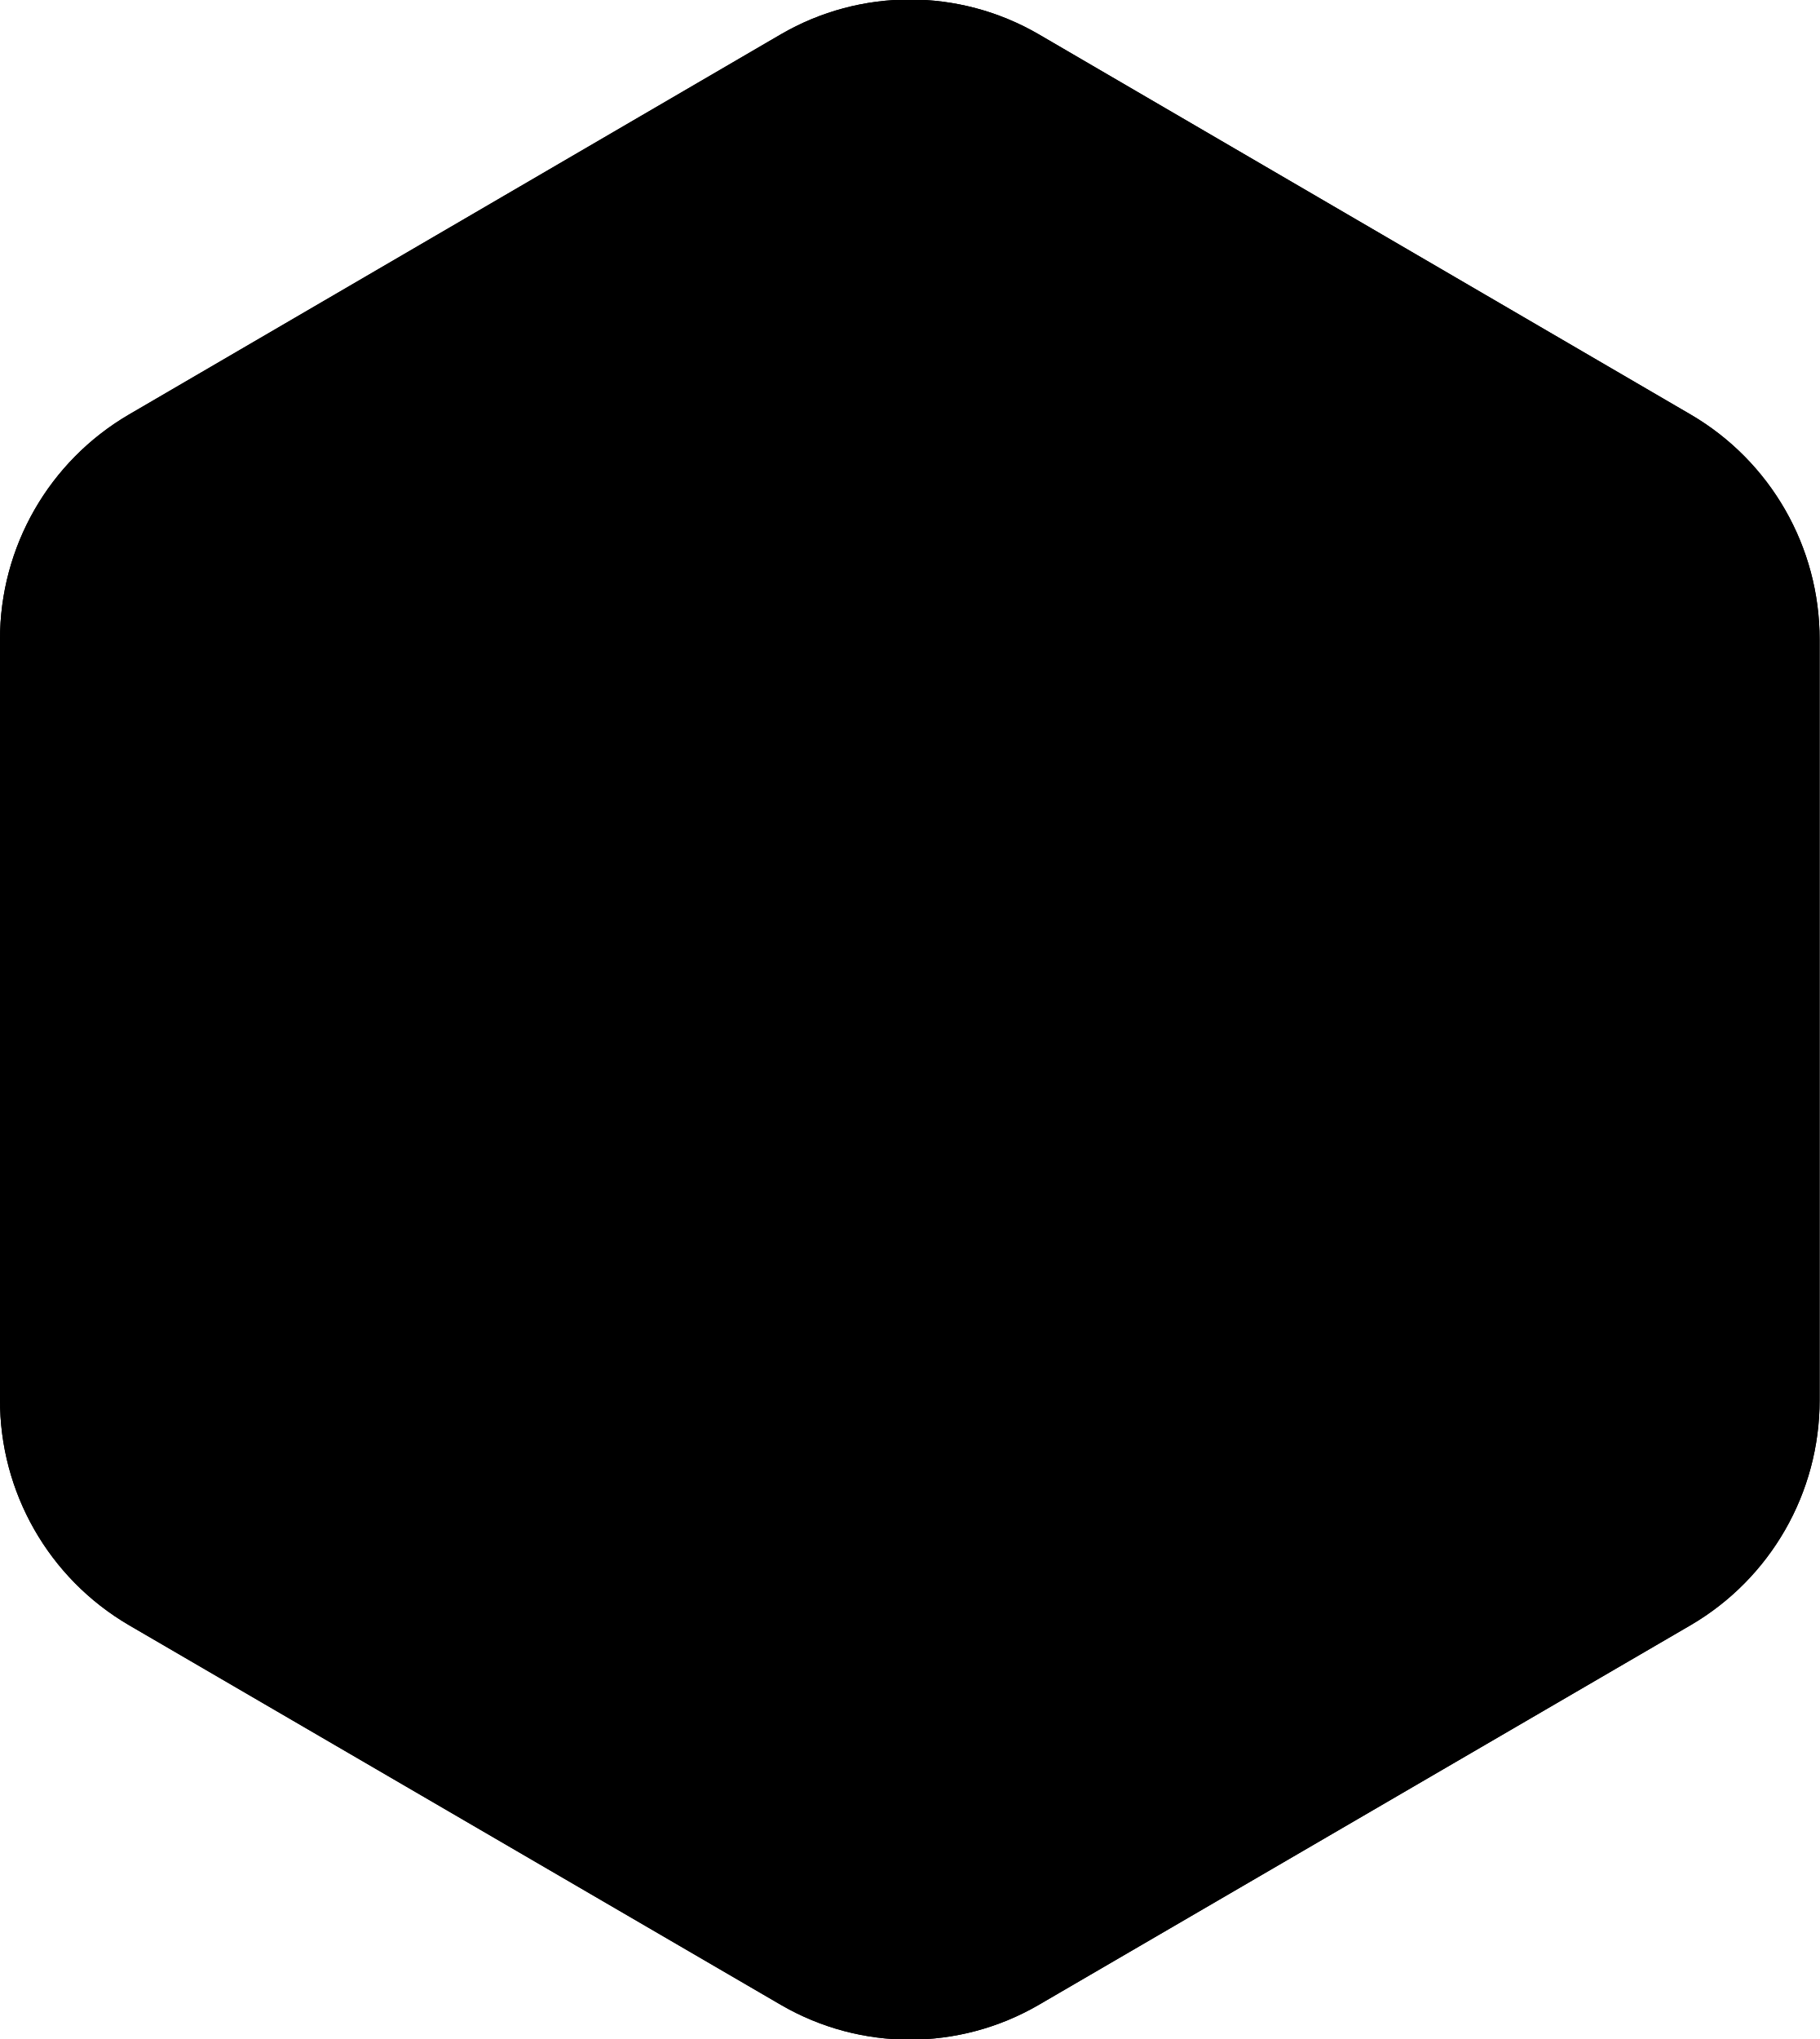
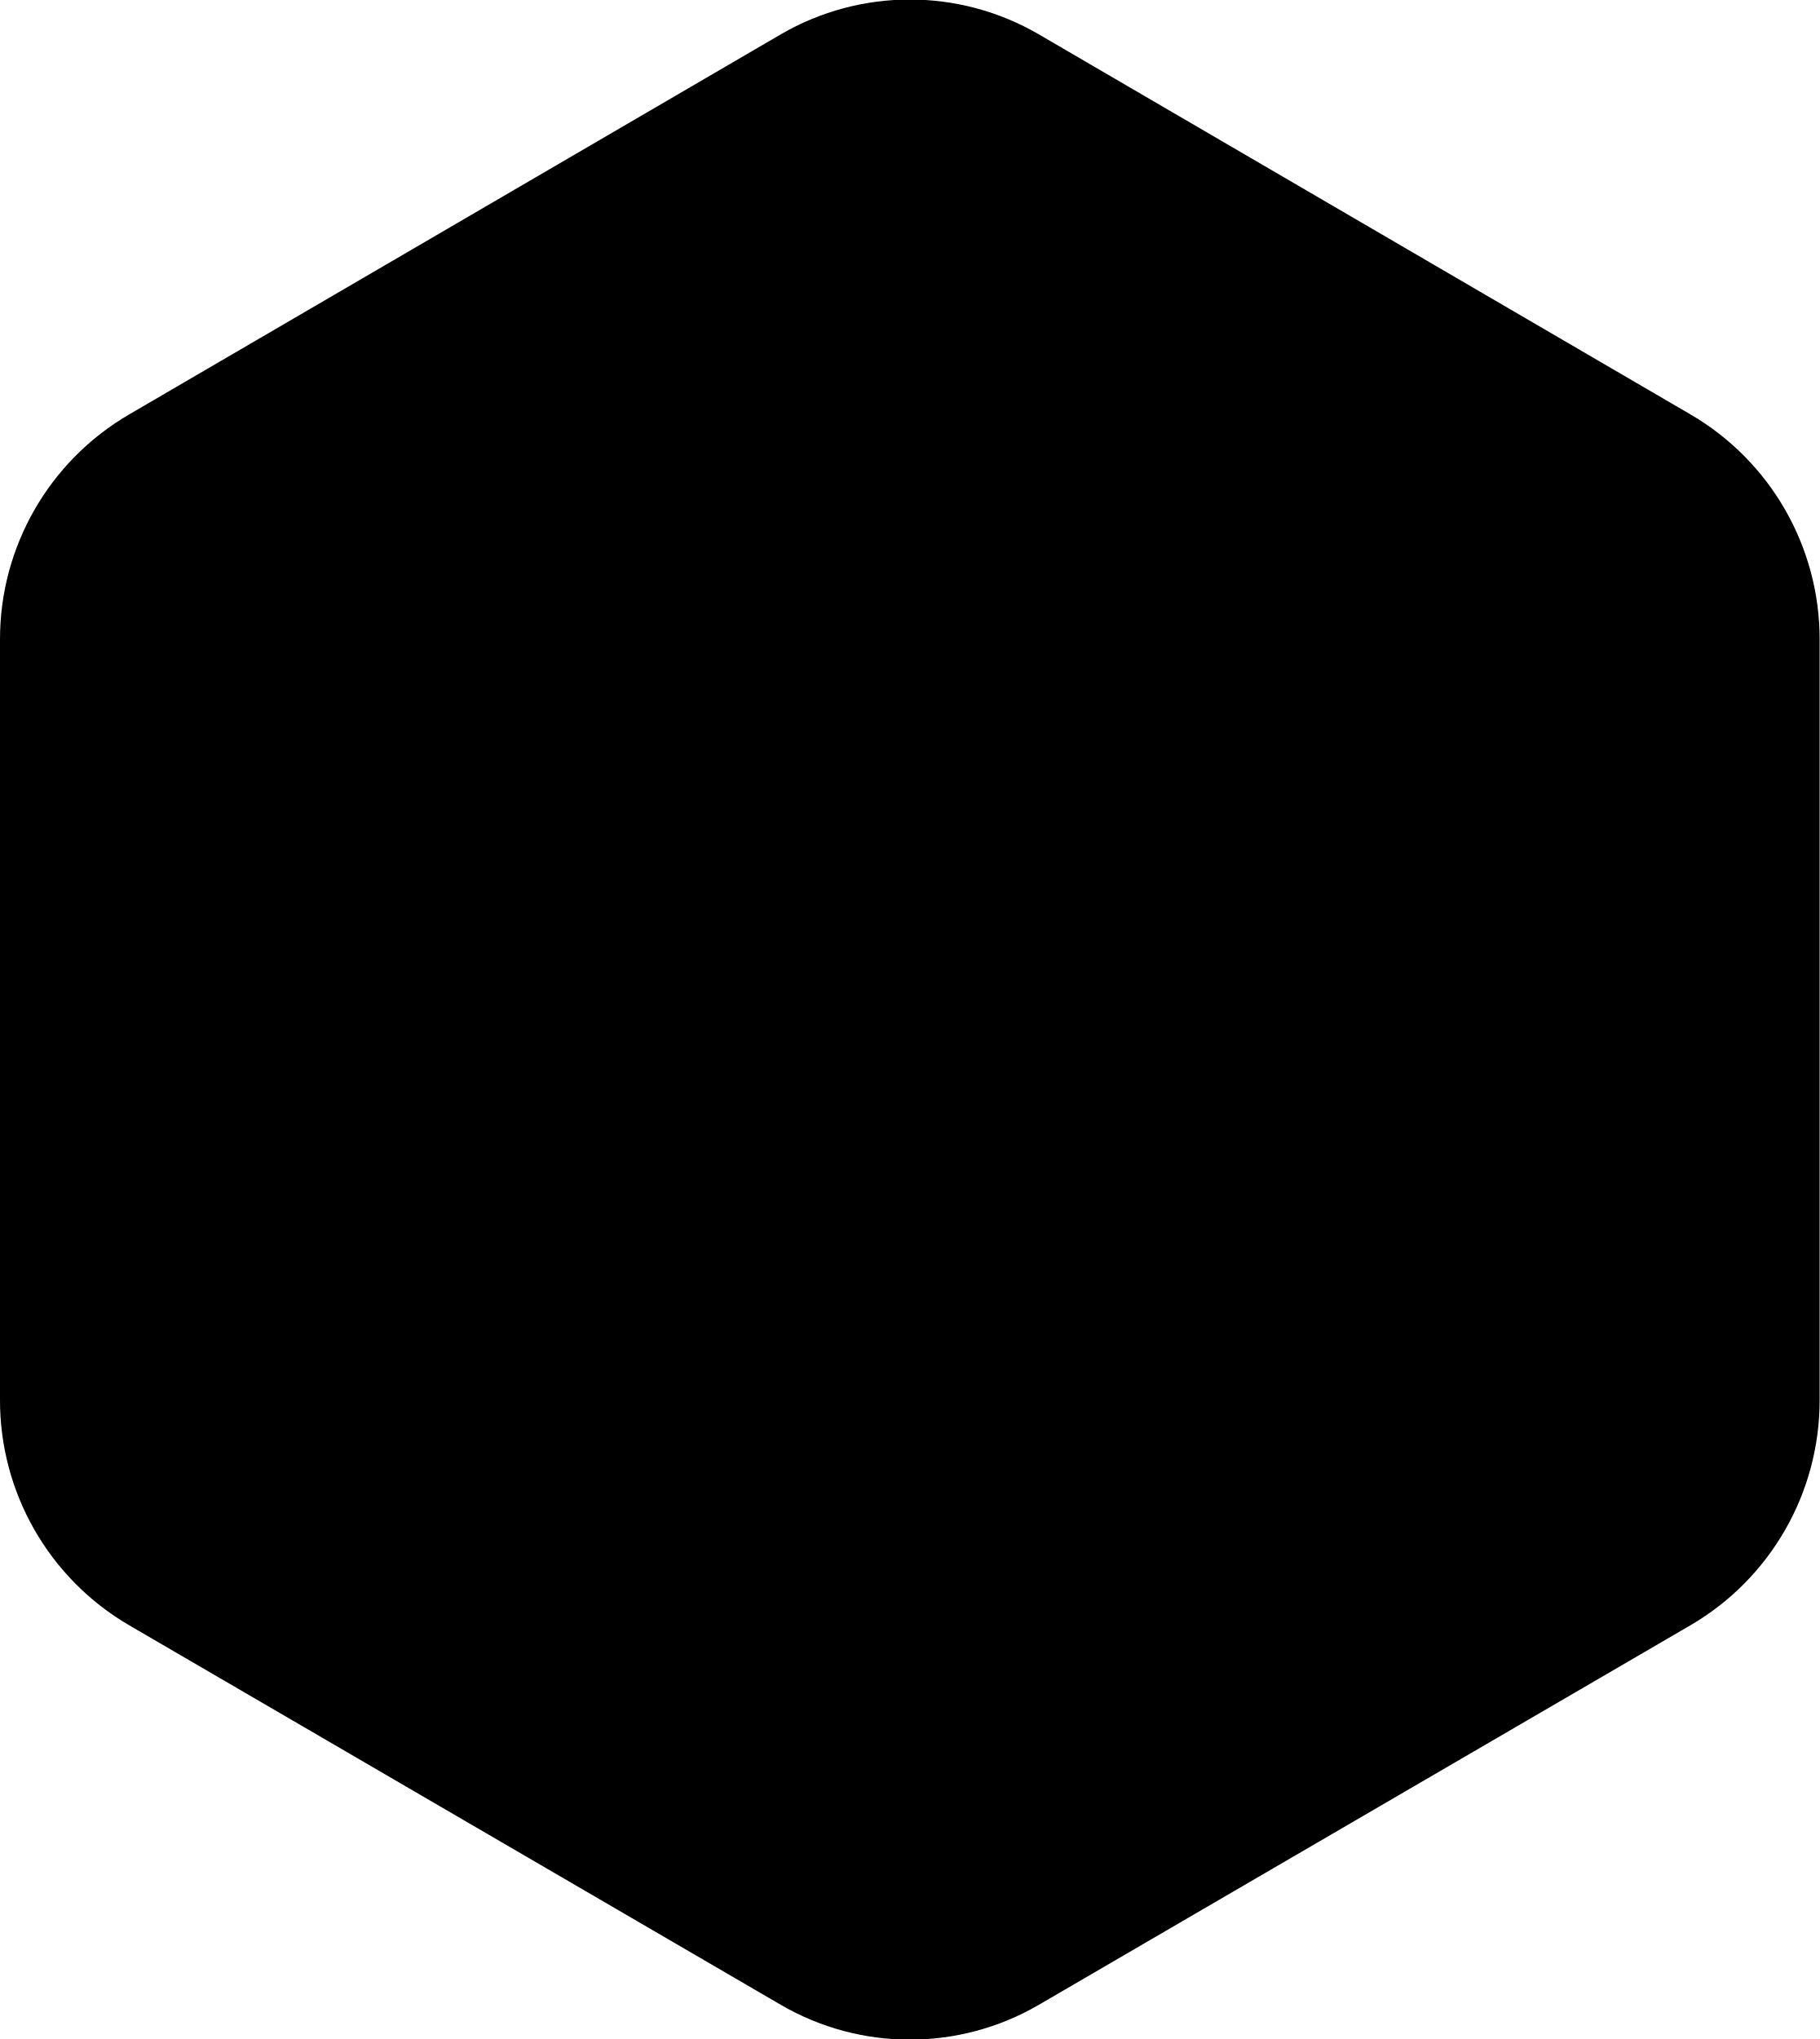
<svg xmlns="http://www.w3.org/2000/svg" viewBox="0 0 106.4 119.2">
-   <path fill-rule="evenodd" d="M2 83.81A15.22 15.22 0 0 0 9.53 97l38.14 22.21a15 15 0 0 0 15.06 0L100.87 97a15.22 15.22 0 0 0 7.53-13.15V39.39a15.21 15.21 0 0 0-7.53-13.15L62.73 4a15 15 0 0 0-15.06 0L9.53 26.24A15.21 15.21 0 0 0 2 39.39z" transform="translate(-2 -2)" />
-   <path fill="currentColor" fill-rule="evenodd" d="M0 81.81A15.22 15.22 0 0 0 7.53 95l38.14 22.21a15 15 0 0 0 15.06 0L98.87 95a15.22 15.22 0 0 0 7.53-13.15V37.39a15.21 15.21 0 0 0-7.53-13.15L60.73 2a15 15 0 0 0-15.06 0L7.53 24.24A15.21 15.21 0 0 0 0 37.39z" />
+   <path fill="currentColor" d="M0 81.81A15.22 15.22 0 0 0 7.53 95l38.14 22.21a15 15 0 0 0 15.06 0L98.87 95a15.22 15.22 0 0 0 7.53-13.15V37.39a15.21 15.21 0 0 0-7.53-13.15L60.73 2a15 15 0 0 0-15.06 0L7.53 24.24A15.21 15.21 0 0 0 0 37.39z" />
</svg>
